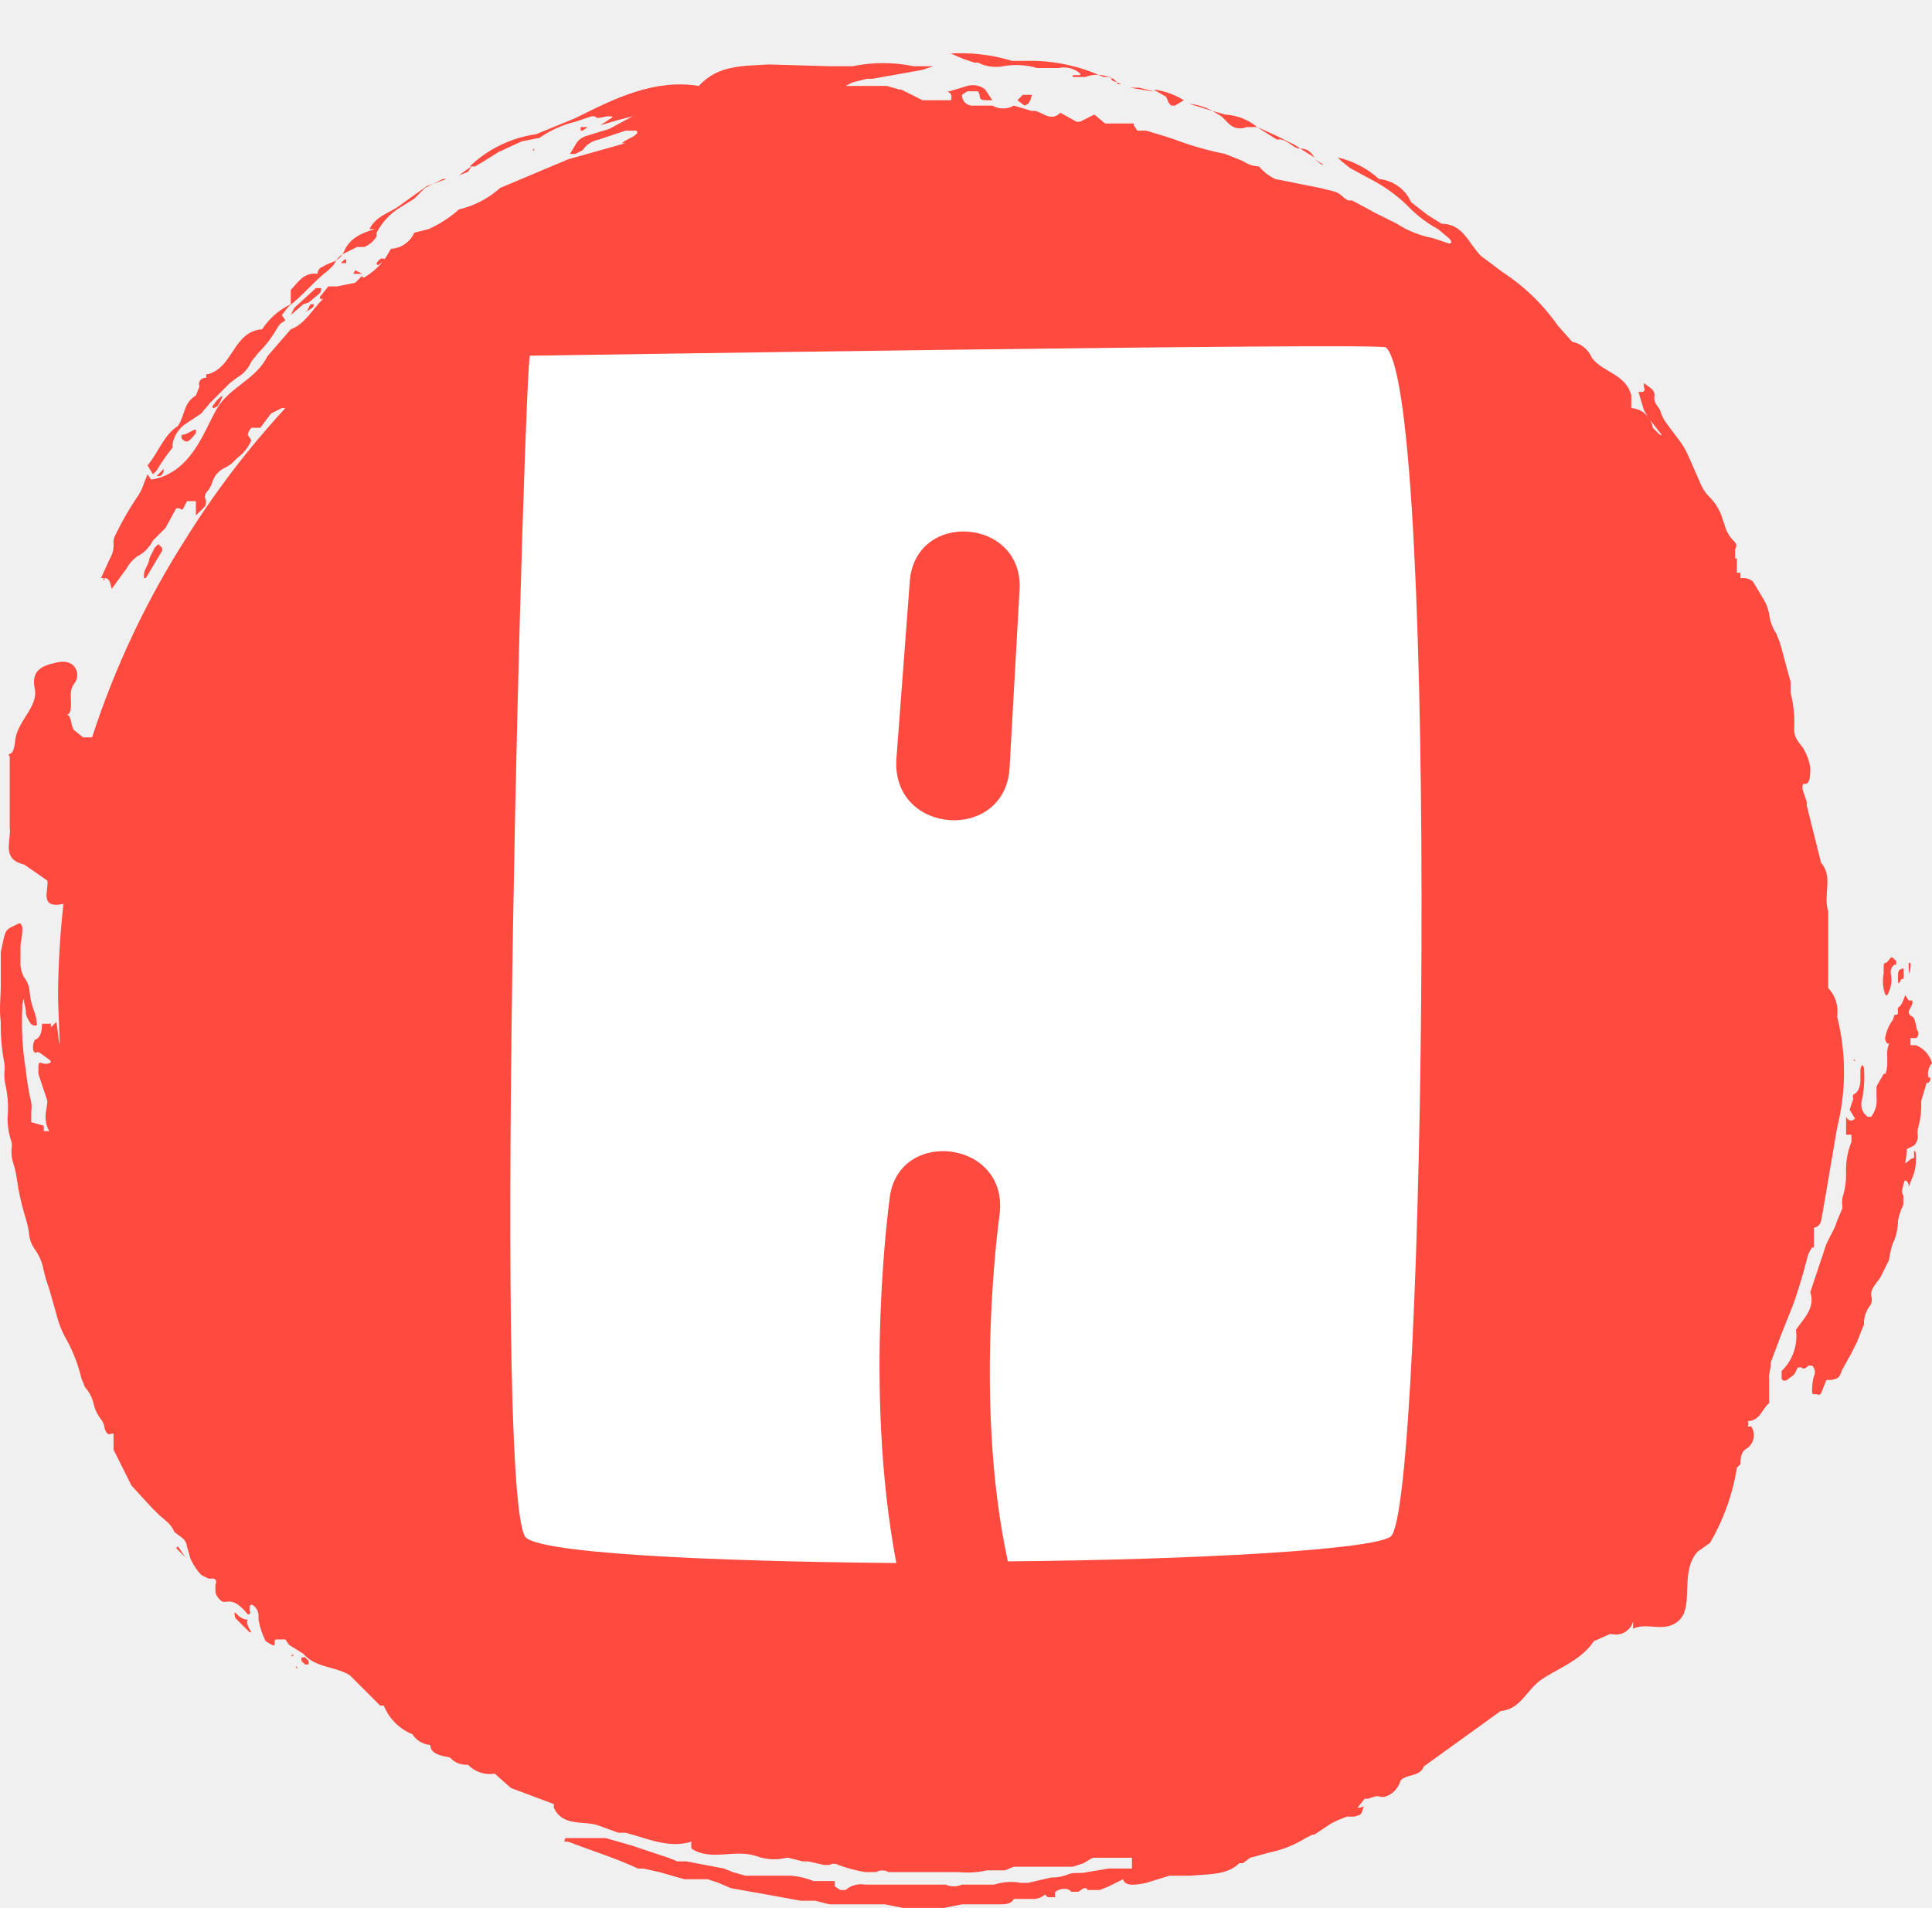
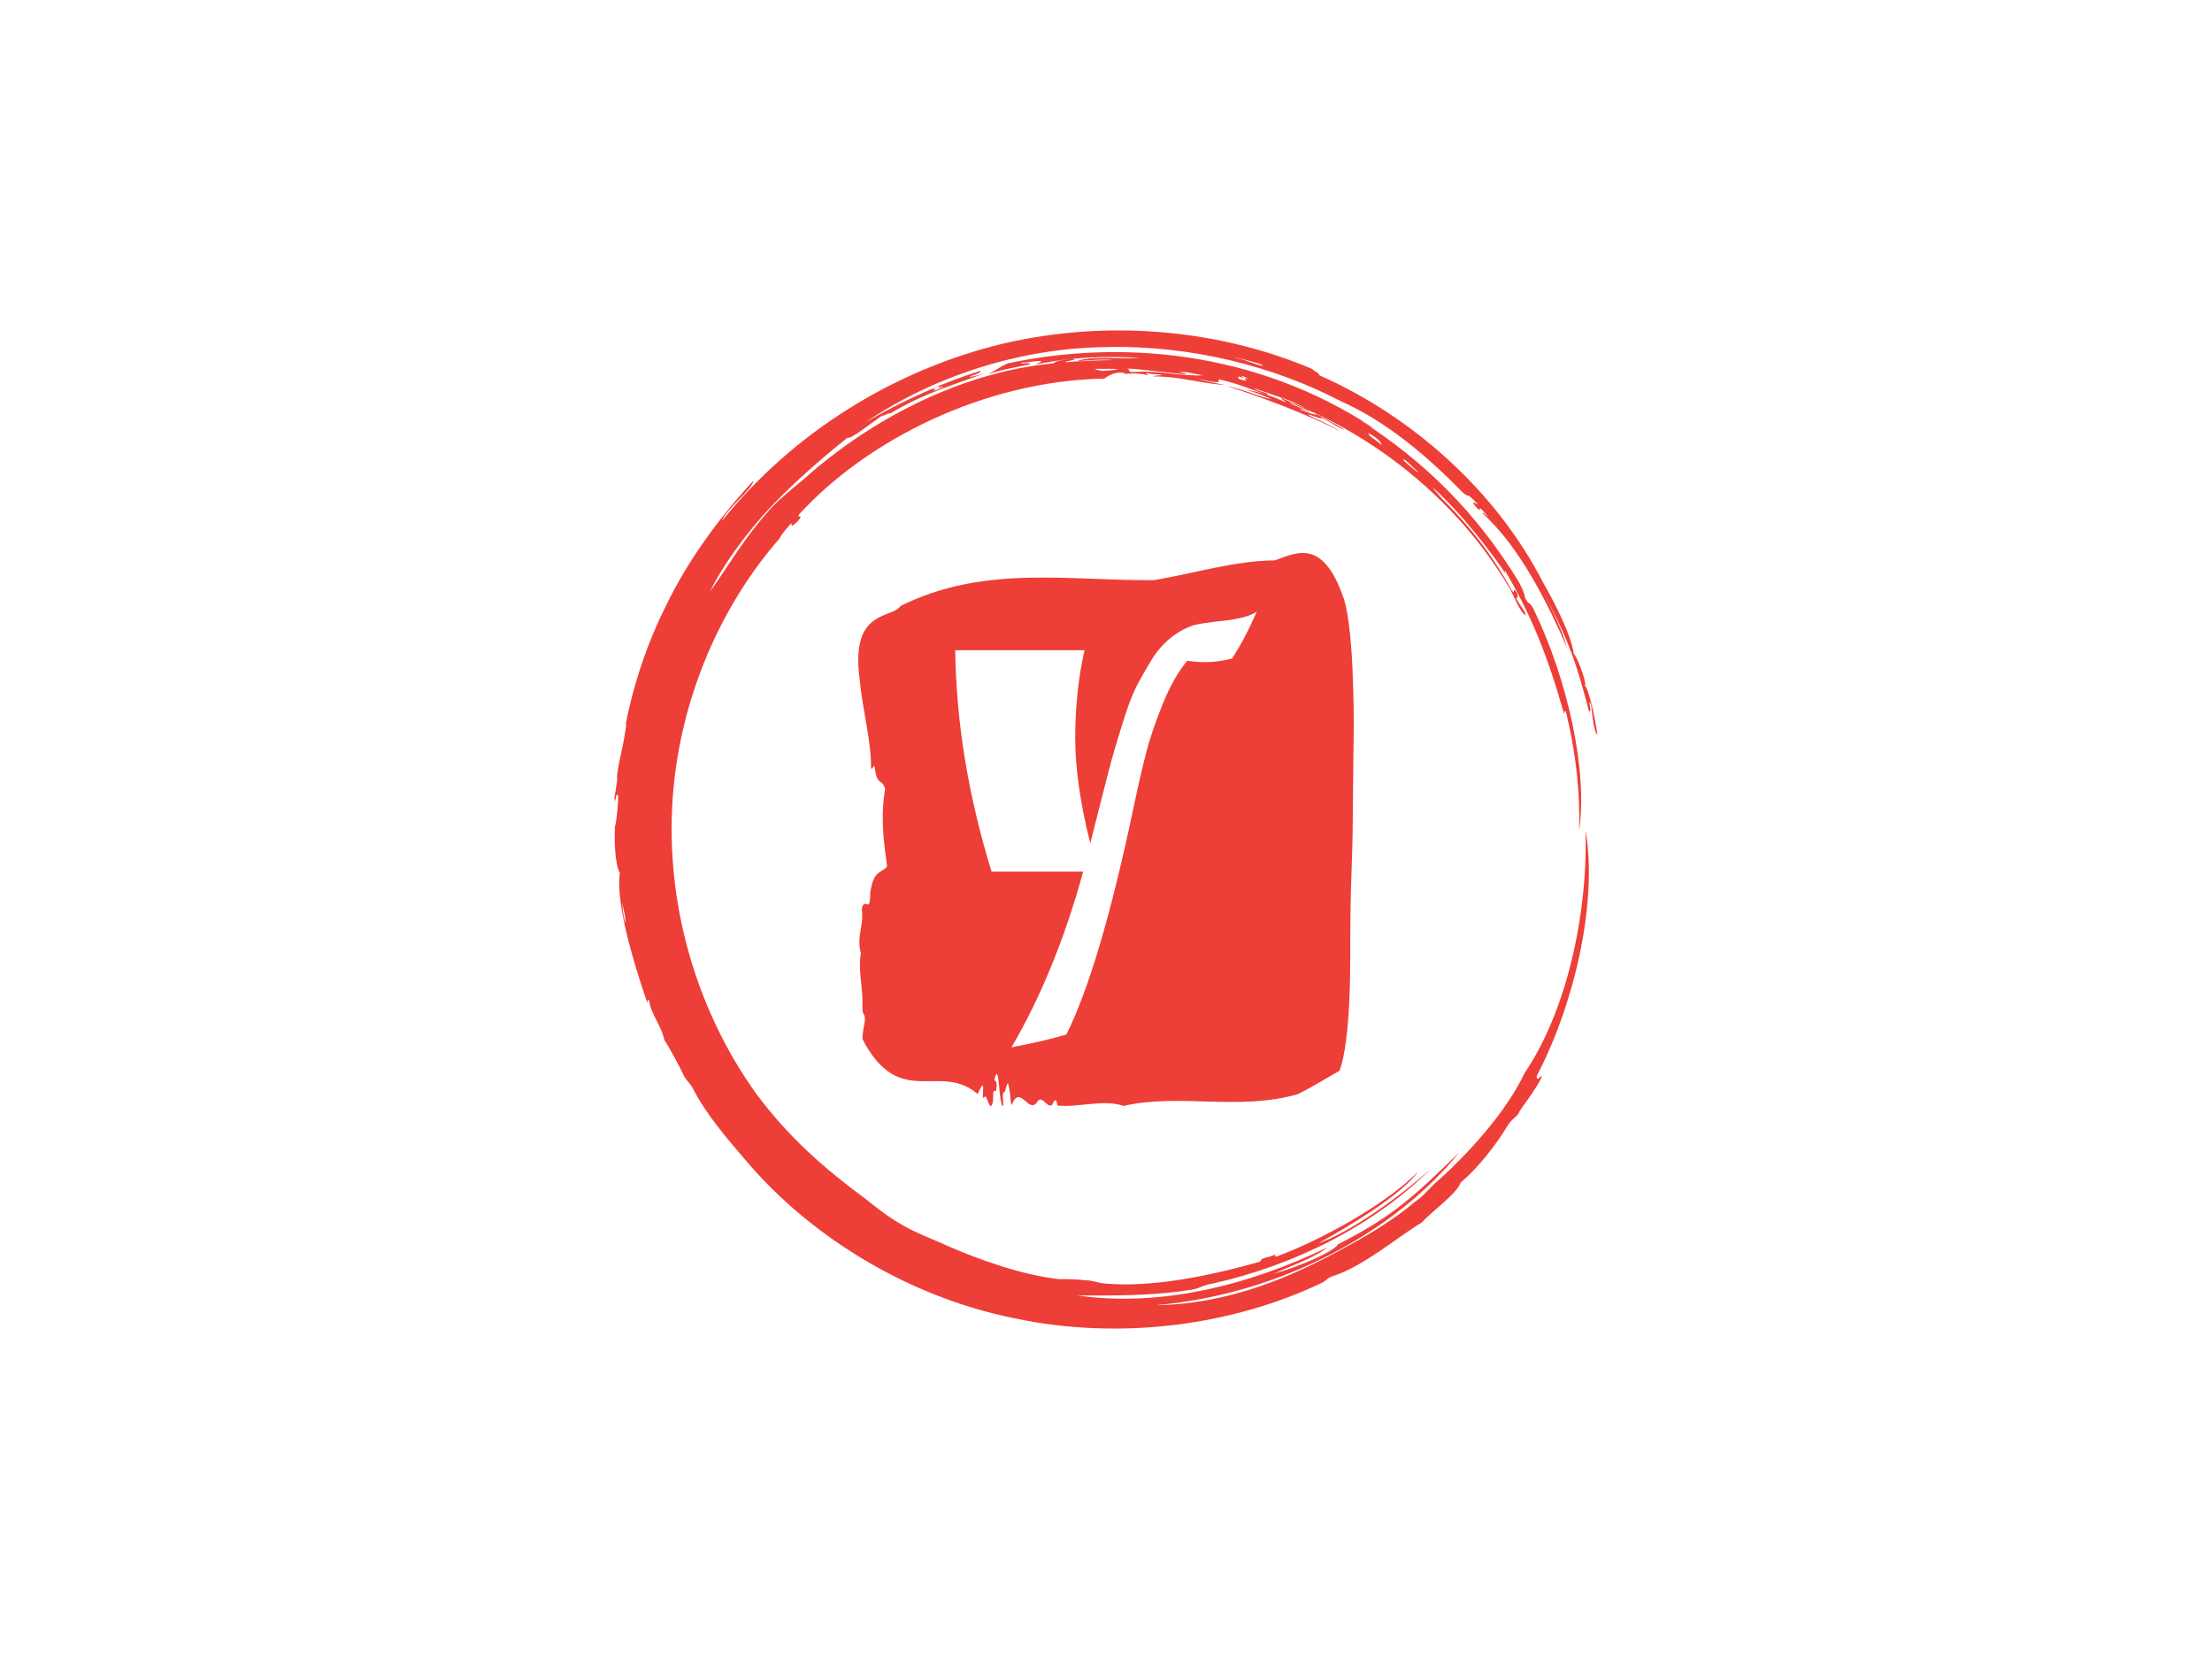
- <svg xmlns="http://www.w3.org/2000/svg" width="308.761" height="304.916" viewBox="0 0 106.008 104.687" class="css-1j8o68f" version="1.1" id="svg23">
-   <defs id="SvgjsDefs2684" />
-   <g id="SvgjsG2685" featurekey="rootContainer" transform="matrix(0.9820593,0,0,0.9820593,-0.05456052,0)" fill="#ff4a3f">
-     <g id="g17">
-       <path d="M19.8 15.3h.5l-.4-.2zm.5.1zm.8-.7c0 .1 0 .1.1.1l.4-.3c-.2-.1-.3-.1-.5.2zm.4-.2zm-4.1 2.3zm-.2.6l.3-.2c.1-.1.1-.2.1-.2h-.2l-.2.4c-.1-.1-.1 0 0 0zm2.2-2.9h-.1l-.2.2h.3zm-2.1 2.4l.6-.5c.1-.1.1-.2.1-.3h-.3l-1.2 1.1-.2.4.7-.6zm-1.1.8z" id="path3" />
-       <path d="M9.7 25v-.2a1.7 1.7 0 0 1 .7-1.1l.9-.6.5-.6.7-.7.4-.4.4-.3a1.9 1.9 0 0 0 .8-.9l.4-.5a5.9 5.9 0 0 0 1-1.3l.2-.3.3-.2-.2-.3.4-.5c.8-.6 1.4-1.4 2.2-2l.3-.3a1.4 1.4 0 0 1 .5-.6l.8-.4h.4a1.4 1.4 0 0 0 .7-.6V13a3.5 3.5 0 0 1 1.3-1.4l.8-.5.2-.2.4-.4 1-.5h.2l-1.1.4-1.4 1c-.6.5-1.4.6-1.8 1.4h.3c-.7.2-1.4.5-1.7 1.2s-.8.6-1.2.9a.4.4 0 0 0-.3.4c-.8-.1-1.1.5-1.5.9v.8a3.9 3.9 0 0 0-1.6 1.4c-1.6.1-1.6 2.1-3 2.5h-.1a.2.2 0 0 0 0 .2c-.3 0-.5.2-.4.5l-.2.5c-.7.4-.6 1.1-1 1.7-.8.5-1.1 1.5-1.7 2.2l.3.5.2-.2a11.6 11.6 0 0 1 .9-1.3zM53.9 3.3l.6.2h.2a2.2 2.2 0 0 0 1.4.2 4.1 4.1 0 0 1 1.9.1h1.2a1.4 1.4 0 0 1 1.2.3.1.1 0 0 1 0 .1H60a.1.1 0 0 0 0 .1h.7a1.8 1.8 0 0 1 1.3 0c.2 0 .1.1.2.2l.5.2h-.2c-.2-.4-.5-.4-.8-.4a9.7 9.7 0 0 0-4.3-.9h-.8A9.8 9.8 0 0 0 53 3h.2zm7.3 3.1zM50.3 4.7zm10.9 1.7h.2-.2zM19 14.7zm32.1-10zm17.6 2.2a.9.9 0 0 0 1 .2h.6a3.1 3.1 0 0 0-1.8-.7l-.7-.2.5.3zm-3.4-1.3c0 .1.1.2.2.3h.2l.5-.3a4.2 4.2 0 0 0-1.7-.6l.7.4zm7.4 2.7l.8.5c-.2-.3-.4-.5-.8-.5z" id="path5" />
-       <path d="M99 76.1l.6-1.6.6-1.5c.2-.5.6-1.8.8-2.6a1.7 1.7 0 0 1 .3-.7h.1v-1.1c.5-.1.4-.6.5-.9l.8-4.7a12.7 12.7 0 0 0 0-6.2 1.9 1.9 0 0 0-.5-1.6v-4.3c-.3-.9.3-1.9-.4-2.7L101 45a.4.4 0 0 0 0-.2l-.2-.6a.5.5 0 0 1 0-.4h.1c.3 0 .3-.5.3-.9a3 3 0 0 0-.4-1.1l-.3-.4a1.1 1.1 0 0 1-.2-.7 6.7 6.7 0 0 0-.2-2v-.6c-.2-.7-.4-1.5-.6-2.2l-.2-.5a2.5 2.5 0 0 1-.4-1.1 2.5 2.5 0 0 0-.3-.8l-.6-1a.8.8 0 0 0-.6-.2h-.1V32h-.2v-.8H97V31a.4.4 0 0 0 0-.1v-.2c.1-.2.1-.3-.1-.5a1.8 1.8 0 0 1-.4-.6l-.2-.6a2.9 2.9 0 0 0-.7-1.2 2.2 2.2 0 0 1-.5-.7l-.7-1.6a4.3 4.3 0 0 0-.6-1l-.6-.8a2.4 2.4 0 0 1-.4-.8l-.2-.3a.6.6 0 0 1-.1-.5.5.5 0 0 0-.2-.4l-.4-.3v.2c.1.2 0 .3-.1.3h-.2l.3 1 .3.5.7.9h-.1l-.2-.2-.2-.2a1.3 1.3 0 0 0-1.2-1.1v-.7c-.3-1.2-1.6-1.3-2.2-2.1a1.5 1.5 0 0 0-1.1-.9l-.8-.9a11.3 11.3 0 0 0-3.1-3l-.8-.6-.4-.3c-.7-.7-1-1.8-2.2-1.8l-.8-.5-.9-.7a2.2 2.2 0 0 0-1.8-1.3 5.1 5.1 0 0 0-2.3-1.2l.2.2.5.4 1.3.7a8.5 8.5 0 0 1 2.1 1.6 6.8 6.8 0 0 0 1.5 1.1l.6.5c.1.1.2.2.1.3H81l-.9-.3a5.6 5.6 0 0 1-2-.8l-1.2-.6-1.3-.7h-.2c-.3-.1-.4-.4-.8-.5l-.8-.2-2.5-.5a2.6 2.6 0 0 1-.9-.7 1.7 1.7 0 0 1-.9-.3l-1-.4a18.1 18.1 0 0 1-2.8-.8l-.6-.2-1-.3h-.5l-.2-.3v-.1h-1.6l-.6-.5-.4.2-.4.2h-.2l-.9-.5c-.6.6-1.1-.2-1.6-.1l-1-.3a1.2 1.2 0 0 1-1.2 0h-1.2a.6.6 0 0 1-.5-.6l.3-.2h.6a.7.7 0 0 1 .1.3c0 .2.2.2.5.2h.2l-.4-.6a1.1 1.1 0 0 0-1-.2l-1 .3H53c.3.2.2.3.2.5h-1.6l-.4-.2-.8-.4h-.1l-.7-.2h-2.3l.4-.2.8-.2h.3l1.7-.3 1.1-.2.6-.2h-1.1a8.4 8.4 0 0 0-3.4 0h-1.3L43 3.6c-1.4.1-2.8 0-3.9 1.2-2.5-.4-4.7.7-6.9 1.8l-2.2.9a6.7 6.7 0 0 0-3.7 1.8h.3l.5-.3.8-.5 1.3-.6 1-.2a6 6 0 0 1 2-.9l.9-.3h.2c.1.2.5 0 .7 0h.2c.1 0 .1.1 0 .1l-.6.4 1-.3.8-.2-1.3.7-1.3.4a1 1 0 0 0-.6.5l-.3.5h.3l.4-.2a1.4 1.4 0 0 1 .9-.6l1.5-.5h.5a.1.1 0 0 1 .1.2c-.2.2-.6.3-.8.5h.2l-3.2.9-3.8 1.6a5.2 5.2 0 0 1-2.3 1.2 6.6 6.6 0 0 1-1.7 1.1l-.8.2a1.5 1.5 0 0 1-1.3.9l-.3.5a3.7 3.7 0 0 1-1.2 1.1h-.1v-.1l-.2.2-.2.2-1 .2h-.5l-.4.5c-.1.1-.1.2 0 .2h.1c-.6.6-1 1.4-1.8 1.7L15 19.9c-.6 1.2-1.8 1.6-2.6 2.6s-1.4 3.9-3.9 4.3l-.2-.3-.2.5a2.7 2.7 0 0 1-.4.8 16.9 16.9 0 0 0-1.2 2.1.8.8 0 0 0-.1.5 1.4 1.4 0 0 1-.2.8l-.5 1.1h.2c.3 0 .3.3.4.6l.8-1.1a2.2 2.2 0 0 1 .6-.7 2 2 0 0 0 .9-.9l.3-.3.4-.4.6-1.1h.2c.1.1.1.1.2 0l.2-.4h.5v.8l.5-.5a.5.5 0 0 0 0-.5.4.4 0 0 1 .1-.3 1.5 1.5 0 0 0 .3-.5 1.3 1.3 0 0 1 .8-.9l.3-.2.3-.3a2.4 2.4 0 0 0 .8-1l-.2-.3c0-.1.1-.3.2-.4h.5l.6-.8.6-.3h.2a48.8 48.8 0 0 0-5.5 7.2h-.1.1a48.4 48.4 0 0 0-5.3 11.2h-.5l-.5-.4c-.2-.2-.1-.7-.4-.9h.1c.3-.5-.1-1.2.3-1.7s.1-1.4-.9-1.2-1.5.5-1.3 1.5-1 1.8-1.1 2.9-.5.5-.3.9v3.9c.1.8-.5 1.8.8 2.1l1.3.9c.1.5-.5 1.6.9 1.3a49.2 49.2 0 0 0-.3 5c0 1.1.1 2.2.1 3.3v-.4c-.1-.4-.1-.8-.2-1.3l-.3.3v-.2h-.5c0 .5-.1.8-.4.9a.9.9 0 0 0-.1.5c0 .1.1.3.2.2s.4.2.7.4-.2.3-.4.2-.2.1-.2.3v.3l.5 1.5c0 .3-.1.6-.1.9a1.7 1.7 0 0 0 .2.8h-.3v-.3l-.7-.2v-.6a1.5 1.5 0 0 0 0-.5 14.6 14.6 0 0 1-.3-1.8 16.6 16.6 0 0 1-.2-3.5.9.9 0 0 1 .1-.5v.2a2.9 2.9 0 0 1 .1.5.8.8 0 0 0 .1.4c.1.2.2.4.4.4s.1-.1.1-.2a2.1 2.1 0 0 0-.1-.5 4.2 4.2 0 0 1-.3-1.3 1.5 1.5 0 0 0-.3-.7 1.6 1.6 0 0 1-.2-.9v-.8c0-.3.1-.6.1-.9a.5.5 0 0 0-.1-.4h-.1c-.8.4-.7.2-1 1.6V55c0 .7-.1 1.4 0 2.1a10.8 10.8 0 0 0 .2 2.3 1.8 1.8 0 0 1 0 .5 3.1 3.1 0 0 0 .1.9 5.9 5.9 0 0 1 .1 1.3 3.9 3.9 0 0 0 .2 1.7 1.2 1.2 0 0 1 0 .4 2.1 2.1 0 0 0 .1.8 4.9 4.9 0 0 1 .2.9 14 14 0 0 0 .5 2.2 5 5 0 0 1 .2 1 1.7 1.7 0 0 0 .3.7 2.9 2.9 0 0 1 .5 1.2 8.5 8.5 0 0 0 .3 1l.4 1.4a5.4 5.4 0 0 0 .6 1.5 8.5 8.5 0 0 1 .8 2.1l.2.5a2.1 2.1 0 0 1 .5 1 2.1 2.1 0 0 0 .4.8 1 1 0 0 1 .2.5c.1.3.2.4.4.3h.1v.9l.5 1 .5 1 1.1 1.2.4.4c.3.3.7.5.9 1l.4.3a.7.7 0 0 1 .3.5l.2.7a3.3 3.3 0 0 0 .6.9l.4.2h.3a.2.2 0 0 1 .1.3 2.5 2.5 0 0 0 0 .5.9.9 0 0 0 .4.5h.2c.4-.1.8.2 1.2.7h.1c0-.1.1-.1 0-.2v-.2c0-.1.1-.2.2-.1a.7.7 0 0 1 .3.6v.2a4.3 4.3 0 0 0 .4 1.2c.5.3.5.3.5.1s0-.2.2-.2h.4l.2.3.8.5c.7.8 1.8.7 2.6 1.2l1.7 1.7h.2a2.9 2.9 0 0 0 1.6 1.6 1.3 1.3 0 0 0 1 .6c0 .5.6.6 1.1.7a1.2 1.2 0 0 0 .8.4h.2a1.7 1.7 0 0 0 1.5.5l.9.8 2.4.9v.2c.5 1.1 1.7.7 2.5 1l1.1.4h.4c1.2.3 2.4.9 3.7.5a.7.7 0 0 0 0 .4c1.1.7 2.4 0 3.6.4a2.9 2.9 0 0 0 1.7.1h.1l.8.2h.3l.9.2h.3a.5.5 0 0 1 .5 0 7.9 7.9 0 0 0 1.5.4h.6a.7.7 0 0 1 .7 0h3.9a5 5 0 0 0 1.6-.1h1l.5-.2H60l.6-.2.5-.3h2.2v.6H62l-1.2.2c-.4.1-.7 0-1 .1a2.4 2.4 0 0 1-1 .2l-1.3.3h-.4a3.1 3.1 0 0 0-1.5.1h-1.8a1.1 1.1 0 0 1-.9 0h-4.5a1.3 1.3 0 0 0-1.1.3H47l-.3-.2v-.3h-1.2a4.1 4.1 0 0 0-1.3-.3h-2.5l-.7-.2-.5-.2-2.1-.4h-.5l-.5-.2-2.1-.7-1.4-.4h-2.2c-.1 0-.1.1-.1.2h.2c1.3.5 2.6.9 3.9 1.5h.3l.9.2 1.4.4h1.3l.6.2.7.3 1.7.3 1.1.2 1.1.2h.8l.8.2h3.1l1 .2h2.3l1-.2H56c.4 0 .6-.1.7-.3h1a1 1 0 0 0 .8-.3c-.1.1 0 .1.1.2h.4v-.2c0-.1 0-.1.2-.2s.6-.1.7.1h.4l.3-.2c.2 0 .2 0 .2.1h.7l.5-.2.8-.4c.1.3.4.4 1.3.2l1.3-.4h1.2c.9-.1 2 0 2.7-.7h.2l.4-.3 1.1-.3a6.1 6.1 0 0 0 2-.8l.4-.2h.1l.9-.6.4-.2.5-.2h.4c.4-.1.4-.1.5-.4s0-.1-.2-.1h-.1l.4-.5h.2c.3-.1.5-.2.7-.1h.2a1.3 1.3 0 0 0 .9-.9c.3-.4 1.1-.2 1.3-.8l4.3-3.1c1.1-.1 1.4-1.1 2.2-1.7s2.3-1.1 3-2.2l.9-.4h.1a1 1 0 0 0 1.2-.7v.4c.8-.4 1.8.3 2.6-.5s0-2.7 1-3.8l.7-.5a12.1 12.1 0 0 0 1.5-4.2l.2-.2c0-.3 0-.7.4-.9a.9.9 0 0 0 .2-1.2h-.2a.3.3 0 0 0 0-.3c.7 0 .8-.7 1.2-1V77a.5.5 0 0 1 0-.2 3.8 3.8 0 0 0 .1-.7zM5.9 32.2z" id="path7" />
-       <path d="M26.4 9.3l-.3.2-.4.3.5-.2zm6.1-2h.1l.3-.2h-.4zm-2.6 1l-.1.1h.1v-.1zm-1.5 1.4zm1.3-.2zm-6.3 3.1zM9.2 26.2l-.4.4H9a.4.4 0 0 0 .2-.4zm3-3.5a2.1 2.1 0 0 0 .3-.6 1.5 1.5 0 0 0-.5.5c-.1.1-.1.2 0 .2zM11 24.2V24c-.2 0-.5.3-.8.3v.2c.3.3.4.2.8-.3zm3 66.2zM73.9 9.2h.1l-.5-.3zm-2.5-1.4c.5-.1.8.4 1.2.5h.1l-.3-.2-1-.5-1.1-.5.3.2zM52.8 3.1zm11.7 2h-.1l-1.2-.2h.5zm2 .7l1.3.4a3.3 3.3 0 0 0-1.3-.4zm-9 0a1 1 0 0 0 .2-.5h-.5l-.3.3.4.3zm9 1.6zM49.9 4.2zm2.9.7zM48.5 4zm13.8 2.1a.5.5 0 0 0 0 .1zm44.8 52.3h-.3V58h.3c.1 0 .2-.3.1-.4s-.1-.7-.3-.8a.3.3 0 0 1-.2-.3l.2-.4a.4.4 0 0 0 0-.2h-.2l-.2-.3c-.1.3-.2.6-.4.7a.5.5 0 0 0 0 .2c0 .1 0 .2-.1.2h-.1a1.1 1.1 0 0 1-.1.3 2.3 2.3 0 0 0-.4.9.4.4 0 0 0 .1.4h.1a1.7 1.7 0 0 0-.1.8v.4a1.8 1.8 0 0 1-.1.5h-.1l-.4.7v.6a1.5 1.5 0 0 1-.3 1.1h-.2l-.2-.2a.9.9 0 0 1-.1-.8 6.5 6.5 0 0 0 .1-1.7c0-.1-.1-.2-.1-.2a.5.5 0 0 0-.1.3v.6c0 .2-.1.6-.3.7s-.1.2-.1.3l-.2.6.3.5c-.2.2-.4.1-.5-.1v1h.3v.4a4.2 4.2 0 0 0-.3 1.4 3.3 3.3 0 0 0 0 .4 4 4 0 0 1-.2 1.3 2 2 0 0 0 0 .6l-.3.7a3.2 3.2 0 0 1-.3.7l-.3.6-.9 2.7c.3.9-.4 1.5-.8 2.1a2.7 2.7 0 0 1-.8 2.3v.4c0 .1.1.2.3.1l.4-.3.2-.4h.2c.1.1.2.1.4-.1h.2a.5.5 0 0 1 .1.6 2.9 2.9 0 0 0-.1.8c0 .1 0 .2.1.2h.2c.1.1.2 0 .3-.3l.2-.5h.3c.4-.1.4-.1.6-.6l.5-.9.3-.6.4-1a1.6 1.6 0 0 1 .3-1 .6.6 0 0 0 .1-.6c0-.2 0-.3.2-.6l.3-.4.5-1a4.7 4.7 0 0 1 .2-.9 3 3 0 0 0 .3-1.3 3.8 3.8 0 0 1 .3-.9v-.5c-.1-.2-.1-.2 0-.6s.1-.2.2-.2a.4.4 0 0 1 .1.3l.2-.5a2.3 2.3 0 0 0 .2-.9v-.3c0-.1 0-.3-.1-.3v.4c-.2 0-.3.2-.5.3a6.4 6.4 0 0 0 .1-.8l.4-.2a.7.7 0 0 0 .2-.6 1.4 1.4 0 0 1 0-.3 4.8 4.8 0 0 0 .2-1.4v-.2l.3-1h.1a.3.3 0 0 0 .1-.3h-.1a.9.9 0 0 1 .2-.8 1.5 1.5 0 0 0-.9-1zm-1.2 7.8zm-.2-9.9zm0 0zM9.1 30.8a.3.3 0 0 0 0-.2l-.2-.2-.2.2-.3.6c0 .3-.3.6-.3.9v.2h.1zm96.3 24.8h.1a1.7 1.7 0 0 0 .2-1.2.5.5 0 0 1 .2-.5h.1v-.2l-.2-.2h-.1c-.1.1-.2.3-.3.3s-.1.1-.1.3v.3a2.2 2.2 0 0 0 .1 1.2zM13.2 90.1c-.1 0 0 .2 0 .3l.8.8h.1c-.2-.3-.3-.6-.2-.7a.9.9 0 0 1-.5-.2zm.8.3zm92.3-35.7h.1a2 2 0 0 0 0-.6c-.3.1-.3.1-.3.6s.1.1.2 0z" id="path9" />
-       <path d="M106.7 62a.6.6 0 0 0 .1-.5c0-.1-.1-.2-.1-.1h-.2v.2c0 .4.1.5.2.4zm.1-8.2h-.1v.6a1 1 0 0 0 .1-.6zM17.1 92.6h-.2v.2l.2.2h.2v-.2zm86.6-33.3c0-.1 0-.1-.1-.1zM9.9 86.5l.5.5-.4-.6z" id="path11" />
-       <circle cx="10.5" cy="87.1" transform="rotate(-24.8 10.4 87.159)" id="circle13" />
-       <path d="M9.7 30.1h-.1v.2-.2h.1zm83.2-6.6l-.2-.3h-.1zm-14.7 77.1zM5.9 32.2zm-.1.2a.3.3 0 0 0 .1-.2v.2zm1.9-4.9zM61.5 2.4zm42.8 58.2v.1-.1zM16.4 92.5h-.1c.1.1.2 0 .1-.1zm.2.7h.1l-.1-.1v.1zm73.9-71.3zm15.2 34.4zM14.6 91.7zm92.1-37zm-.8 11.4zM34.6 0z" id="path15" />
-     </g>
-   </g>
-   <g id="SvgjsG2686" featurekey="nameFeature-0" transform="matrix(2.284354,0,0,2.284354,27.98006,-5.60952)" fill="#ffffff">
-     <path d="M9.6 16.48 l-0.32 4.24 c-0.08 1.8 2.6 1.96 2.72 0.2 l0.24 -4.28 c0.12 -1.76 -2.56 -1.96 -2.64 -0.16 z M0.48 11 l0 0 c0.04 0 20.48 -0.32 20.56 -0.2 c1.28 1.12 0.96 27.8 0.12 28.56 c-0.4 0.32 -4.64 0.56 -9.2 0.6 c-0.84 -3.84 -0.2 -8.32 -0.2 -8.32 c0.24 -1.8 -2.44 -2.12 -2.64 -0.4 c0 0.04 -0.64 4.52 0.16 8.76 c-4.56 -0.04 -8.68 -0.24 -8.92 -0.64 c-0.8 -1.44 0 -28.28 0.12 -28.36 z" id="path20" />
+ <svg xmlns="http://www.w3.org/2000/svg" version="1.1" width="2000" height="1500" viewBox="0 0 2000 1500">
+   <rect width="2000" height="1500" fill="#ffffff" />
+   <g transform="matrix(0.4444444,0,0,0.4444444,555.5556,250)">
+     <svg viewBox="0 0 320 360" data-background-color="#ffffff" preserveAspectRatio="xMidYMid meet" height="2250" width="2000">
+       <g id="tight-bounds" transform="matrix(1,0,0,1,0,0)">
+         <svg viewBox="0 0 320 360" height="360" width="320">
+           <g>
+             <svg />
+           </g>
+           <g>
+             <svg viewBox="0 0 320 360" height="360" width="320">
+               <g>
+                 <path d="M219.58 41.008c0.707 0 6.365 2.829 9.547 3.89-1.061 0.354-3.536-0.707-6.365-1.768 0.707 0 2.122 0.354 3.536 1.06-0.707-0.707-6.011-2.475-6.718-3.182M166.895 30.047c1.061-0.354 13.436 1.414 19.094 1.768 0.354-0.354-0.707-0.354-2.122-0.707 1.768-0.354 5.304 0.707 7.779 1.06-7.425 0.354-15.558-1.768-22.629-1.06-2.475 0-0.707-0.707-2.122-1.061M156.641 30.047c6.365 0 11.315 0 2.121 0.707-1.061-0.354-2.475-0.354-2.121-0.707M256.707 59.395c0.707 0 3.536 3.182 4.95 4.243-0.354 0.354-3.182-2.475-4.596-3.536 0.354 0.354 0 0-0.354-0.707M249.635 54.798c-2.829-2.475-3.889-2.475-4.243-3.889 2.475 1.414 4.243 2.829 4.243 3.889M204.022 32.522c0.354-0.354 1.061 0.354 2.829 0.707-2.122-0.354-1.768 0-1.061 0.707-2.475-0.354-3.182-0.707-2.475-1.414 1.414 0.707 1.768 0.354 0.707 0M103.602 36.765c0-0.354 1.414-1.061 2.475-1.414-1.061 0.707-0.707 1.061 1.061 0.353 0 0.354-2.122 1.061-3.536 1.768 0.707-0.354 1.414-1.414 0-0.707M211.094 28.986c-1.061 0.354-4.95-1.768-8.84-2.475-2.122-0.707 8.486 1.768 8.84 2.475M2.475 203.66c2.122 8.84 0.707 8.486 0 0M2.829 150.621c0.354-1.414 0.707-5.304 1.06-4.95-1.061 8.486-2.829 12.376-3.182 18.74 1.061-5.657-0.354 3.182-0.707 5.304 0.354 2.829 0.354-1.768 1.061-1.06 0.707 1.061-1.414 15.912-0.707 7.779-0.707 7.425 0 15.558 1.414 17.679-1.768 11.315 7.072 36.773 8.84 42.077 0.354 0.354 0-1.768 0.707-0.353 0.707 4.597 3.889 7.779 4.95 12.729 1.061 1.414 5.304 9.193 6.011 10.962 1.414 2.829 2.122 2.475 3.536 5.303 4.243 8.133 10.961 15.912 17.326 23.337 20.508 24.044 51.978 43.845 86.984 50.918 35.006 7.425 71.779 2.122 100.419-11.669 1.768-1.061 1.414-1.414 3.536-2.122 9.901-3.182 21.923-13.436 28.641-17.326 3.182-3.536 11.669-9.547 12.73-13.082 6.011-4.95 12.022-13.083 15.204-18.387 1.768-2.829 3.182-2.829 3.889-4.597-0.354 0 5.657-7.425 7.426-11.668-0.707 0-1.768 2.122-1.768 0 12.729-24.398 19.801-57.282 15.911-79.912 0.707 27.934-6.365 59.05-19.801 78.851-6.011 12.729-18.387 26.519-29.701 36.42-1.768 1.768-3.536 3.889-5.658 5.304-6.718 5.657-14.144 10.254-21.922 14.497-18.387 10.254-38.895 19.094-62.94 19.447 41.37-3.536 78.497-24.398 99.006-49.856-15.558 15.204-22.276 21.215-39.602 30.055-1.414 2.475-13.083 7.425-20.862 9.547 4.597-2.122 14.144-5.657 17.326-8.486-25.812 12.376-54.453 19.448-81.326 15.558 10.254 0 24.751 0.354 38.541-2.121 2.122-0.707 3.182-1.414 5.658-1.768 26.873-6.011 52.685-19.094 71.072-37.481-10.608 9.547-26.519 20.862-36.774 24.398 9.547-5.304 26.873-15.558 32.53-23.337-11.315 11.315-32.53 22.63-45.966 27.58-2.122 0.354 1.414-1.414-2.122 0-4.243 1.061-2.475 1.061-3.536 1.768-16.265 4.597-35.006 8.486-50.563 7.072-2.829-0.354-3.889-1.061-6.365-1.061-2.829-0.354-5.304-0.354-8.486-0.354-12.376-1.414-25.812-6.365-35.713-10.607-5.304-2.475-10.608-4.243-15.912-7.426-4.243-2.475-7.779-5.304-11.314-8.132-13.436-9.901-24.751-19.801-35.36-33.945-19.094-26.519-28.994-59.757-27.58-92.641 1.414-32.884 14.497-65.061 35.359-88.752-1.061 1.061 1.414-2.475 3.536-4.596 0 0.707-0.354 1.768 2.122-0.707 2.122-2.475-0.707-0.707 0.353-2.122 21.923-24.044 60.111-43.492 99.36-44.199 1.414-1.061 3.889-2.475 6.718-1.768 0 0.354-1.768 0.354-1.768 0.354 3.889-0.354 7.425-0.354 9.193 0.353 0.354-0.354-1.414-0.707 0-0.707 2.475 0.707 3.182 0 4.597 0.707-1.061 0-2.122 0-2.829 0.354 8.84 0 14.497 2.122 23.337 2.829-4.597-1.061-5.657-1.061-9.193-2.122 3.889 0.707 5.657 1.414 7.425 1.061-0.707 0-0.354-1.061 0.354-0.707 7.072 1.768 7.779 2.475 15.204 4.95 0.707-0.707-3.182-1.061-4.243-2.122 7.072 2.475 13.436 4.243 17.68 7.072-1.414-1.061-5.657-2.475-8.84-3.889-0.354 0.354 1.061 0.707 1.414 1.414-3.536-1.768-8.486-3.536-13.436-4.243 4.243 1.061 7.072 2.475 8.84 3.182-3.889-0.707-8.84-3.182-14.498-4.243 9.193 2.829 26.519 9.193 37.127 14.851-3.889-2.475-8.486-4.243-10.961-5.657 2.122 0.354 4.597 1.768 4.597 1.06 2.475 1.061 5.657 3.536 7.425 3.89-3.182-2.122-9.547-5.304-11.668-6.365 26.519 12.022 50.21 32.177 65.414 57.989 1.414 2.475 3.536 8.133 5.304 8.84-0.354-1.768-1.768-2.829-3.182-5.657 0.707 0 0.707-1.061 0-2.122-1.414-1.768 0 1.414-1.415-0.354-6.365-11.669-14.144-21.923-26.165-33.237 6.718 6.365 1.768 1.768 0.353-0.354 9.193 8.133 19.801 21.923 24.398 28.995-0.707-1.061-1.061-1.768-0.707-1.768 8.486 14.497 13.79 27.58 19.094 46.32 0.354 0.354 0-1.414 0.707-0.353 3.536 14.851 4.597 27.227 4.243 38.541 2.829-19.094-3.536-48.796-14.851-72.133-1.414-2.829-1.414-0.707-2.829-3.889 0-1.061-1.061-3.182-1.768-4.597-14.144-23.337-31.47-39.956-51.978-53.038 1.414 0.707 4.243 2.829 4.244 2.475-38.188-25.105-82.387-28.641-118.807-20.862-2.475 1.061-3.536 2.122-6.365 3.536 5.304-1.768 8.486-2.122 13.437-3.183 1.061-1.061-4.597 0.354-2.122-0.707 0.354 0.354 4.95-0.707 6.011-0.353 0 0.354-1.414 0.707-1.768 1.06 11.669-2.475 23.691-2.829 33.945-2.121-6.011 0.354-16.972-0.707-20.508 1.061 3.536-0.354 8.486-0.707 11.668-0.354-4.243 0-12.022 0.354-15.558 0.707-0.354-0.354 5.657-1.061 1.768-1.06-1.768 0.354-4.597 0.354-5.657 1.414-30.409 2.829-60.111 18.74-80.973 37.481-4.243 3.536-9.193 7.425-12.375 11.314-7.779 8.84-12.729 17.68-18.387 25.459 3.536-7.425 11.315-18.74 20.508-28.287 9.193-9.547 19.094-17.68 24.398-21.923 0 1.414 8.486-5.304 11.669-7.425-2.122 1.768 1.414-0.707 2.121-0.354 11.315-6.718 20.508-9.193 30.763-13.083-2.475 0.707-4.597 1.414-4.951 1.061 2.475-0.707 3.889-1.414 3.536-1.768-9.901 2.829-25.459 9.547-37.834 16.972 22.276-15.204 50.564-24.398 78.497-24.751 27.934-0.707 55.16 6.365 76.729 17.68 14.497 6.365 28.287 18.033 39.249 29.348 3.182 2.829 0.707-0.707 5.304 4.243-1.414-0.707-2.475-1.414-0.707 0.707 2.829 3.182-0.707-2.475 3.889 3.182-0.354 0-1.768-1.768-1.768-1.061 12.376 10.961 21.923 30.762 27.58 43.846-1.414-5.304-4.95-12.729-7.779-18.033 8.486 15.558 11.315 24.751 14.851 38.541 1.414 1.061-0.707-4.95 0.707-2.121 0.354 2.122 0.707 8.84 2.122 9.9-1.061-6.718-2.829-14.851-4.243-16.265 1.061 0.707-1.768-8.133-3.536-10.254-0.707-5.657-5.657-15.558-9.901-22.984-15.204-29.702-42.431-54.099-72.839-67.536 0-0.707-1.768-1.414-2.476-2.121-30.055-12.729-66.122-16.265-100.773-8.133-35.006 8.486-67.889 28.641-91.227 57.636 1.061-3.536 9.901-10.254 10.255-13.083-10.254 10.961-21.215 25.459-28.641 41.016-7.779 15.558-12.022 31.47-13.79 43.138" fill="#ee3e38" fill-rule="nonzero" stroke="none" stroke-width="1" stroke-linecap="butt" stroke-linejoin="miter" stroke-miterlimit="10" stroke-dasharray="" stroke-dashoffset="0" font-family="none" font-weight="none" font-size="none" text-anchor="none" style="mix-blend-mode: normal" data-fill-palette-color="tertiary" />
+               </g>
+               <g transform="matrix(1,0,0,1,79.34801,90)">
+                 <svg viewBox="0 0 161.304 180" height="180" width="161.304">
+                   <g>
+                     <svg viewBox="0 0 161.304 180" height="180" width="161.304">
+                       <g>
+                         <svg viewBox="0 0 161.304 180" height="180" width="161.304">
+                           <g id="textblocktransform">
+                             <svg viewBox="0 0 161.304 180" height="180" width="161.304" id="textblock">
+                               <g>
+                                 <svg viewBox="0 0 161.304 180" height="180" width="161.304">
+                                   <path d="M160.926 38.607C160.168 19.923 158.007 14.728 158.007 14.728 151.371-4.516 143.091-0.368 135.651 2.397 122.517 2.509 109.436 6.62 96.332 8.824 68.828 9.161 41.088 3.63 13.72 17.27 11.15 21.455-2.667 18.092 0.457 40.998 1.276 50.527 4.264 61.102 4.173 69.846 4.583 71.378 5.151 67.866 5.394 70.07 6.243 76.012 7.631 73.209 8.768 76.722 7.184 86.101 8.321 93.911 9.405 102.095 7.495 104.225 5.045 103.216 3.946 110.278 3.832 115.398 3.218 114.426 2.543 114.202 2.05 114.052 1.056 114.613 1.223 116.22 1.792 121.713-0.65 124.889 0.882 130.27-0.172 136.099 1.61 141.144 1.367 147.459 1.337 148.73 1.504 149.813 1.769 150.112 2.945 151.719 1.231 154.858 1.413 158.258 13.47 181.501 26.551 165.433 38.904 176.12 42.112 168.647 39.701 178.773 40.982 177.204 41.983 175.373 42.711 182.959 43.841 178.661 44.015 177.428 43.75 174.514 44.372 175.074 44.698 175.373 44.986 175.298 45.032 173.579 45.1 171.001 44.501 172.608 44.342 171.263 46.063 164.462 45.638 180.642 47.253 179.969 47.178 177.989 46.707 175.149 47.671 175.522 48.626 172.682 48.656 170.328 49.506 176.718 49.536 178.101 49.688 179.072 49.93 179.745 52.584 172.795 55.223 182.211 58.007 179.072 59.713 175.635 61.351 180.941 63.08 179.633 63.686 178.587 64.301 176.718 64.885 179.857 72.036 180.53 79.657 177.727 86.436 179.969 104.552 175.784 123.912 181.688 143.015 176.158 147.519 174.028 152.198 171.001 156.589 168.572 156.589 168.572 160.145 161.921 160.145 132.026S160.904 105.869 161.017 82.065C161.131 58.262 161.662 57.29 160.904 38.607Z" opacity="1" fill="#ee3e38" data-fill-palette-color="tertiary" />
+                                   <g transform="matrix(1,0,0,1,31.584,19.1)">
+                                     <svg width="98.136" viewBox="1.75 -29.35 34.05 49.2" height="141.8" data-palette-color="#ffffff">
+                                       <path d="M33-24.05L33-24.05Q31.3-23.65 30.15-23.65 29-23.65 27.95-23.8L27.95-23.8Q26.4-21.95 25.15-18.85 23.9-15.75 23.28-13.3 22.65-10.85 21.9-7.3L21.9-7.3Q18.1 10.8 14.3 18.4L14.3 18.4Q11.8 19.15 8.1 19.85L8.1 19.85Q13.1 11.3 16.2 0L16.2 0 5.85 0Q1.9-12.8 1.75-25L1.75-25 16.35-25Q15.3-20.35 15.3-15.13 15.3-9.9 17-3.2L17-3.2Q17.35-4.55 18.2-7.93 19.05-11.3 19.45-12.75 19.85-14.2 20.68-16.85 21.5-19.5 22.18-20.83 22.85-22.15 23.85-23.8L23.85-23.8Q25.65-26.75 28.6-27.8L28.6-27.8Q29.45-28.05 32.05-28.33 34.65-28.6 35.8-29.35L35.8-29.35Q34.45-26.25 33-24.05Z" opacity="1" transform="matrix(1,0,0,1,0,0)" fill="#ffffff" class="undefined-text-0" data-fill-palette-color="quaternary" id="text-0" />
+                                     </svg>
+                                   </g>
+                                 </svg>
+                               </g>
+                             </svg>
+                           </g>
+                         </svg>
+                       </g>
+                       <g />
+                     </svg>
+                   </g>
+                 </svg>
+               </g>
+             </svg>
+           </g>
+           <defs />
+         </svg>
+         <rect width="320" height="360" fill="none" stroke="none" visibility="hidden" />
+       </g>
+     </svg>
  </g>
</svg>
